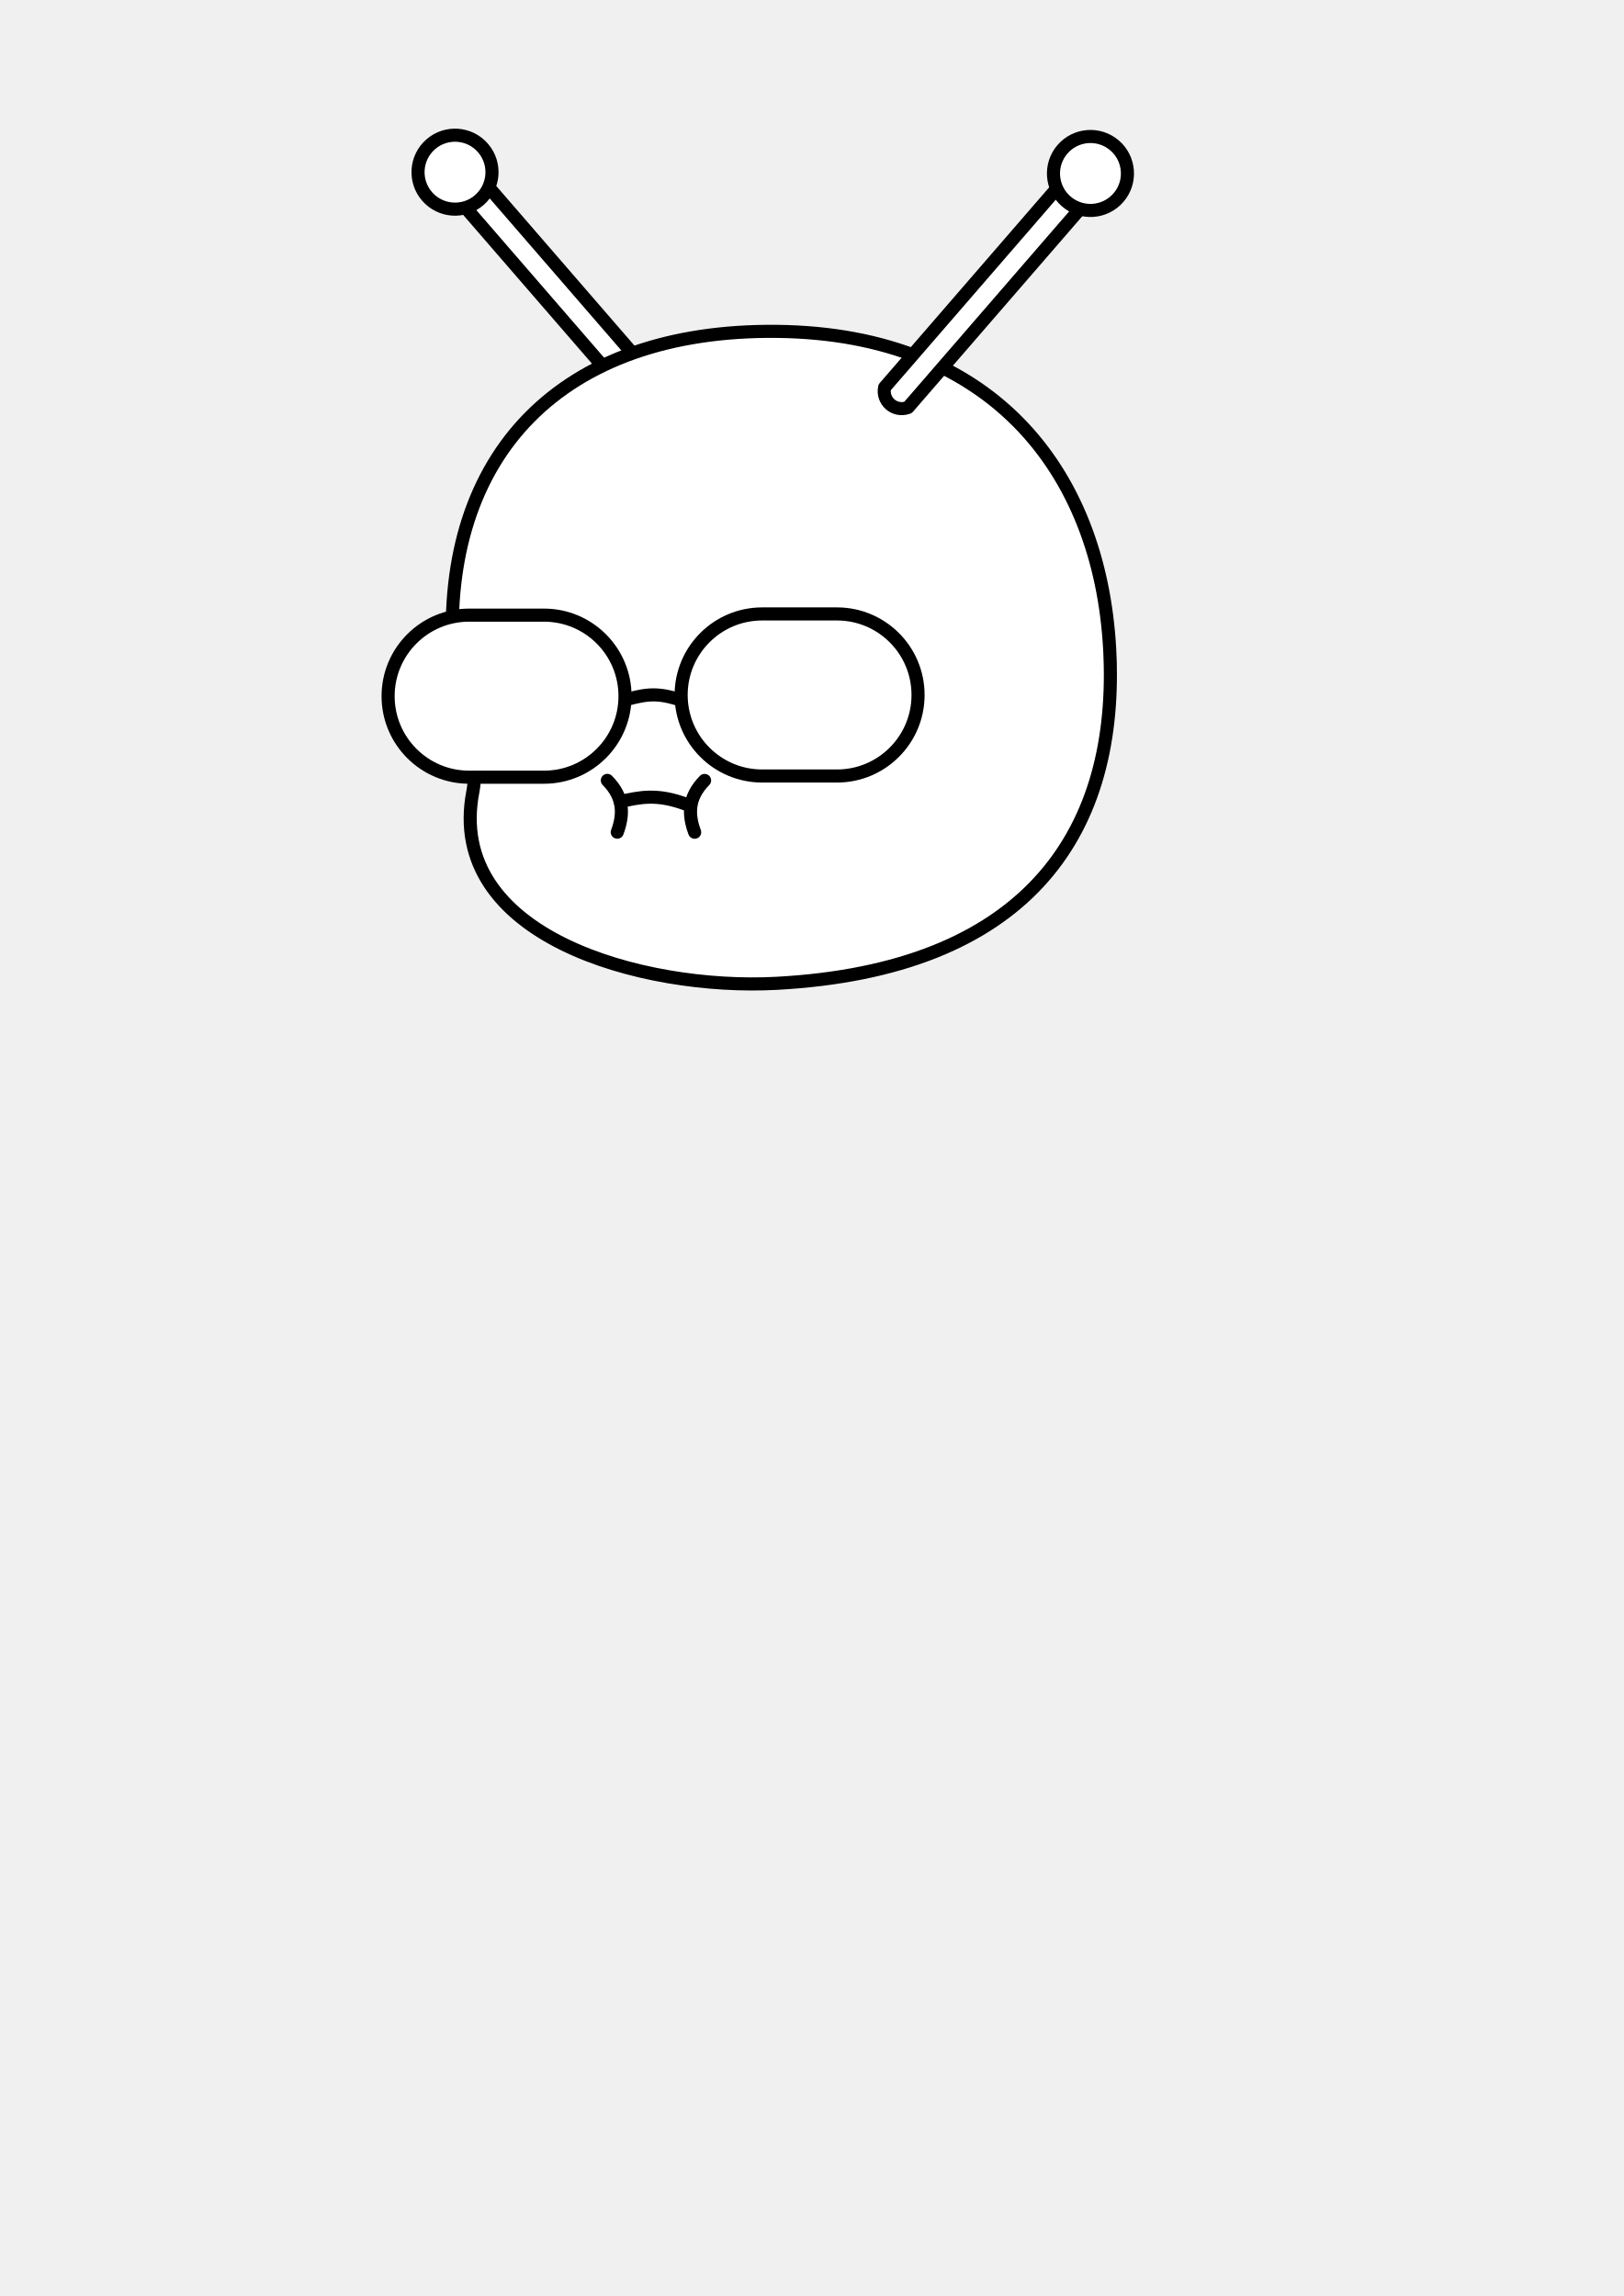
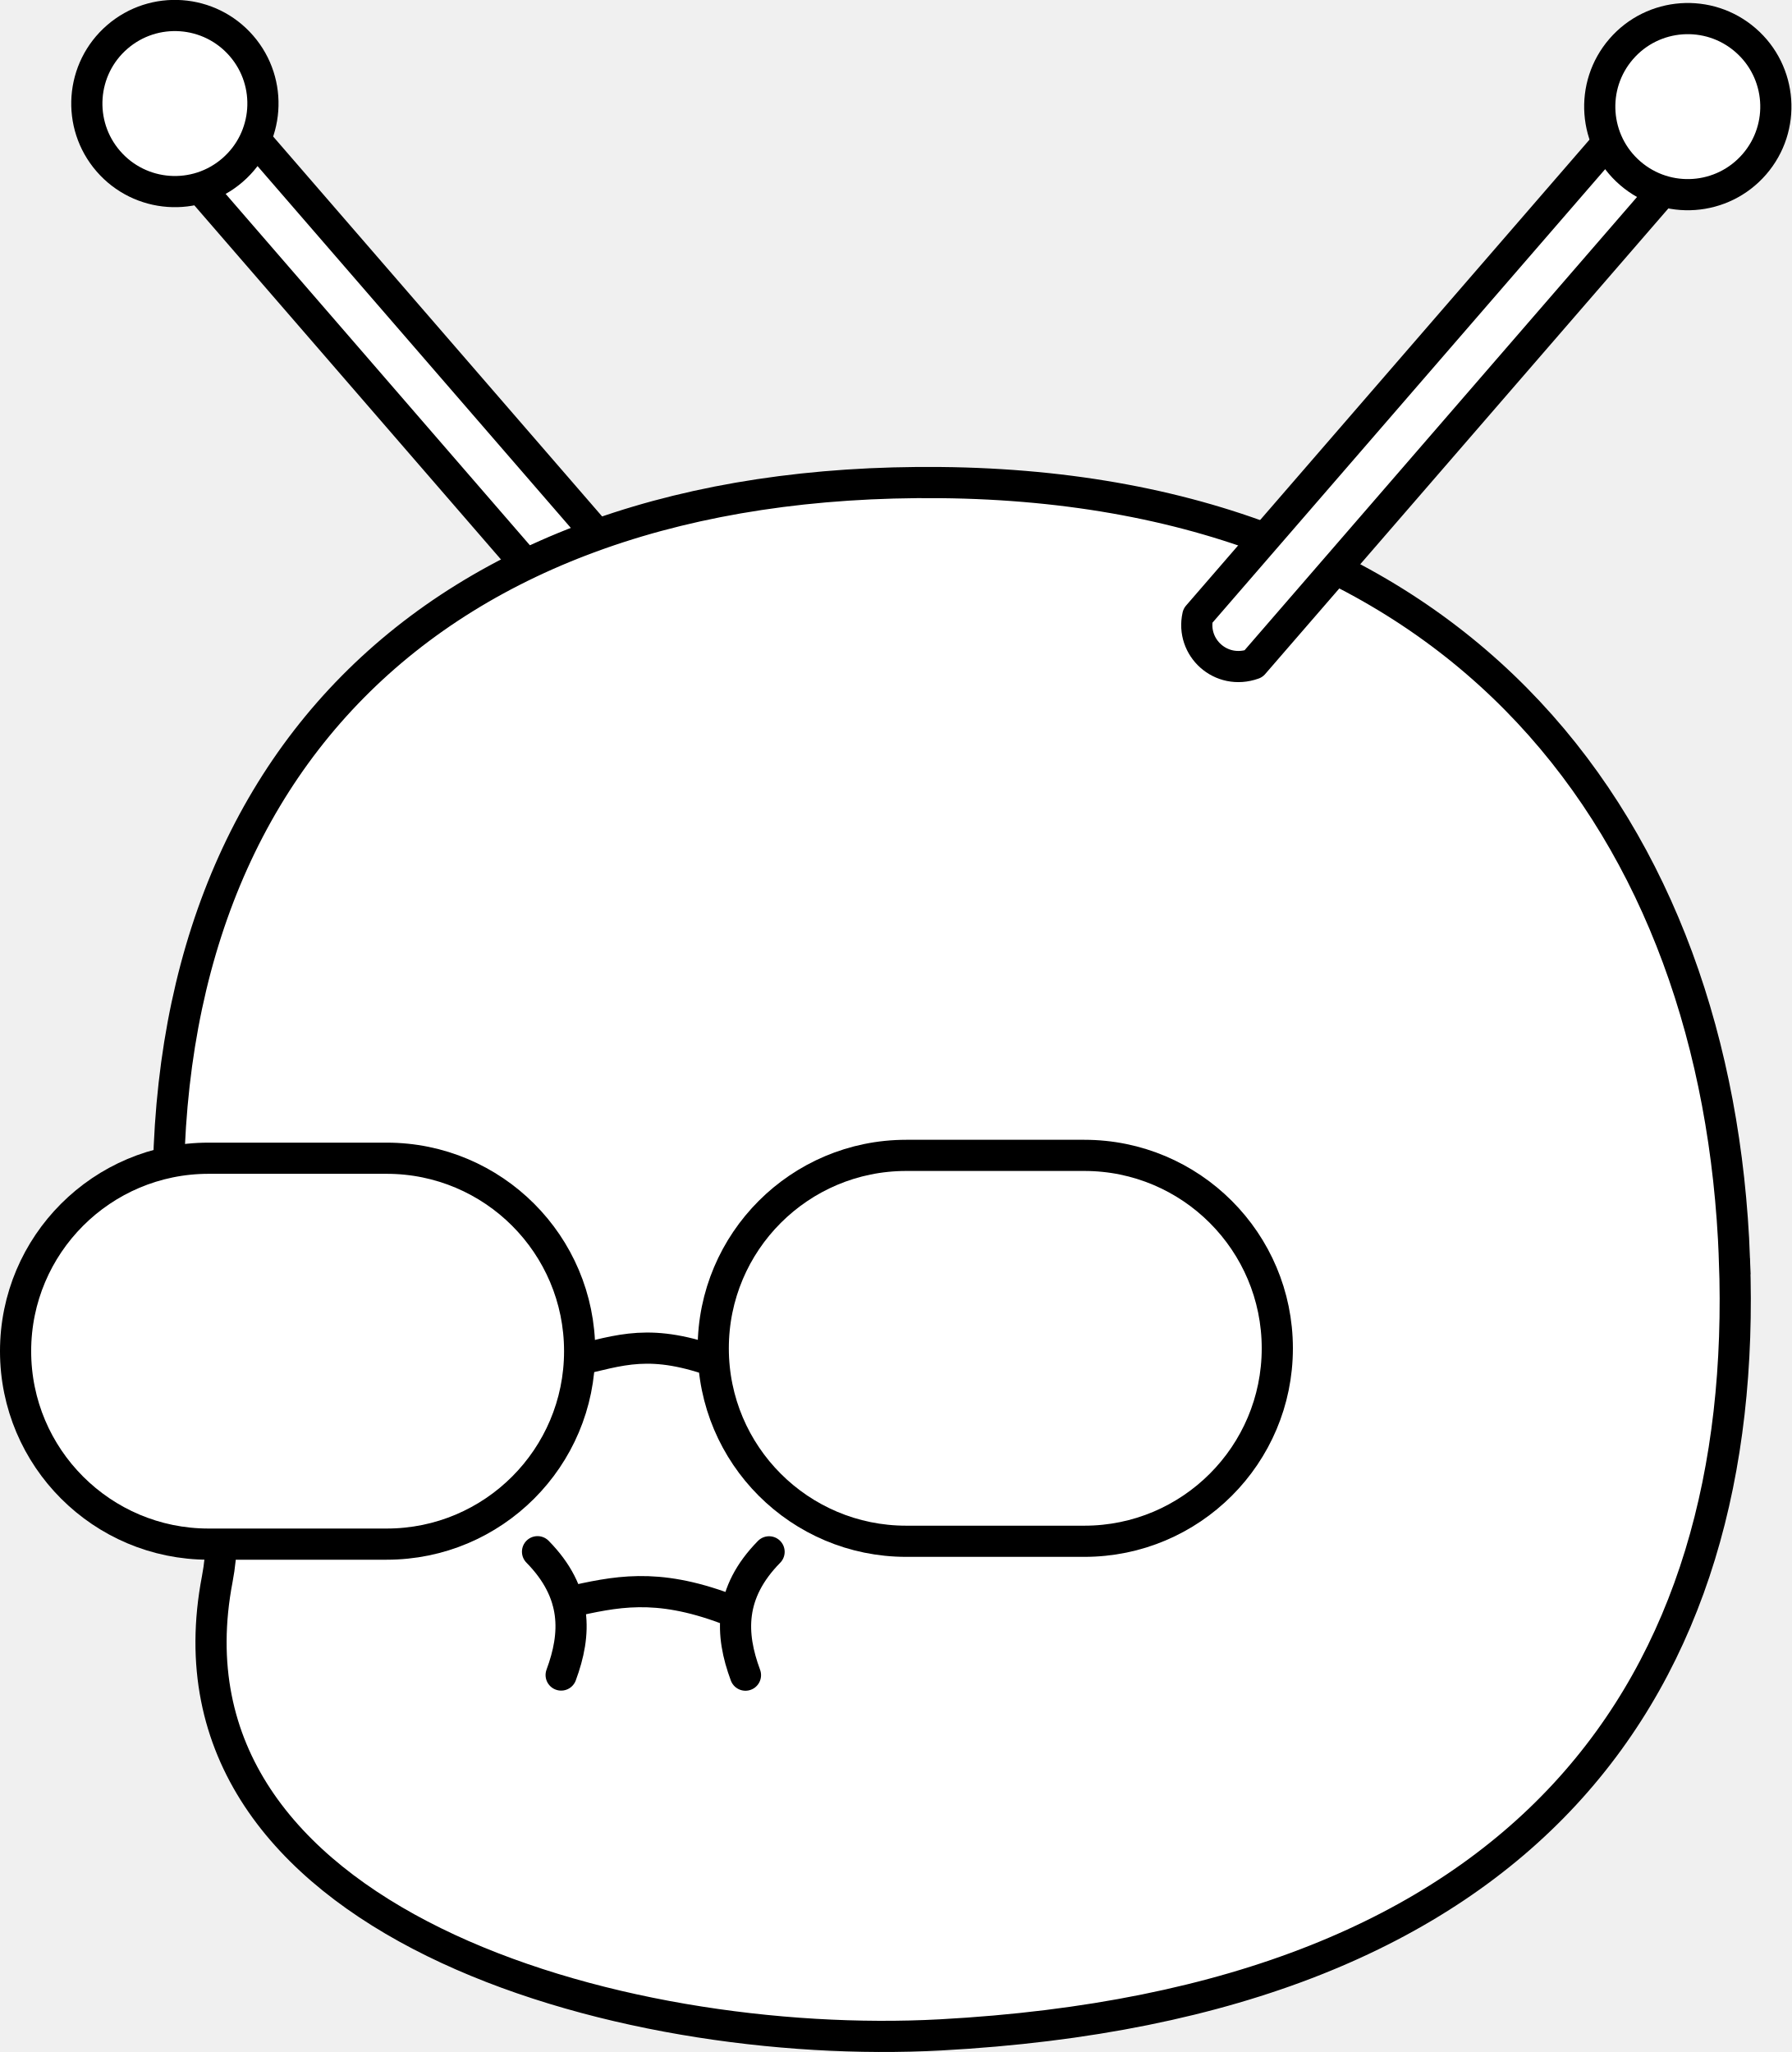
- <svg xmlns="http://www.w3.org/2000/svg" width="210mm" height="297mm" viewBox="0 0 744.094 1052.362" id="svg2" version="1.1">
+ <svg xmlns="http://www.w3.org/2000/svg" width="97.31mm" height="111.481mm" viewBox="0 0 344.8 395.011" id="svg2" version="1.1">
  <defs id="defs4" />
-   <g id="layer1">
-     <g id="g4219" transform="matrix(0.6545452,0.7560229,-0.7560229,0.6545452,178.5741,-133.7039)" style="stroke-width:6;stroke-miterlimit:4;stroke-dasharray:none">
-       <rect ry="0" y="109.385" x="195.465" height="14.142" width="120.713" id="rect4217" style="fill:#ffffff;stroke:#000000;stroke-width:6;stroke-miterlimit:4;stroke-dasharray:none" />
-       <circle r="16.949" cy="116.53" cx="180.346" id="path4200" style="fill:#ffffff;stroke:#000000;stroke-width:6;stroke-miterlimit:4;stroke-dasharray:none" />
-     </g>
-     <path style="fill:#ffffff;fill-rule:evenodd;stroke:#000000;stroke-width:6;stroke-linecap:butt;stroke-linejoin:miter;stroke-miterlimit:4;stroke-dasharray:none;stroke-opacity:1" d="m 508.705,301.291 c 3.042,81.876 -39.24,143.268 -152.807,149.41 -61.812,3.343 -151.856,-21.739 -139.223,-87.738 3.896,-20.357 -7.721,-40.226 -9.038,-62.177 -5.556,-92.618 49.731,-149.89 148.262,-148.905 101.061,1.01 149.743,66.95 152.807,149.41 z" id="path3336" />
-     <rect style="fill:#ffffff;stroke:#000000;stroke-width:6;stroke-miterlimit:4;stroke-dasharray:none" id="rect4138" width="108.571" height="74.286" x="177.857" y="281.944" ry="37.143" />
-     <rect style="fill:#ffffff;stroke:#000000;stroke-width:6;stroke-miterlimit:4;stroke-dasharray:none" id="rect4138-3" width="108.571" height="74.286" x="312.143" y="281.395" ry="37.143" />
-     <path style="fill:none;fill-rule:evenodd;stroke:#000000;stroke-width:6;stroke-linecap:round;stroke-linejoin:miter;stroke-miterlimit:4;stroke-dasharray:none;stroke-opacity:1" d="m 284.252,367.407 c 9.092,-2.024 16.78,-3.805 30.363,1.263" id="path4175" />
-     <path style="fill:none;fill-rule:evenodd;stroke:#000000;stroke-width:6;stroke-linecap:round;stroke-linejoin:miter;stroke-miterlimit:4;stroke-dasharray:none;stroke-opacity:1" d="m 278.322,357.69 c 7.773,7.913 7.483,15.826 4.546,23.739" id="path4175-7" />
-     <path style="fill:none;fill-rule:evenodd;stroke:#000000;stroke-width:6;stroke-linecap:round;stroke-linejoin:miter;stroke-miterlimit:4;stroke-dasharray:none;stroke-opacity:1" d="m 322.89,357.714 c -7.773,7.913 -7.483,15.826 -4.546,23.739" id="path4175-7-5" />
-     <path style="fill:none;fill-rule:evenodd;stroke:#000000;stroke-width:6;stroke-linecap:butt;stroke-linejoin:miter;stroke-miterlimit:4;stroke-dasharray:none;stroke-opacity:1" d="m 285.292,320.958 c 9.092,-2.024 14.633,-4.563 28.216,0.505" id="path4175-3" />
-     <g id="g4288" transform="translate(-0.7142857,-15.40355)" style="stroke-width:6;stroke-miterlimit:4;stroke-dasharray:none">
-       <path id="rect4217-6" d="m -240.685,433.324 120.713,0 c 5.495,2.953 5.787,10.859 0,14.142 l -120.713,0 z" style="fill:#ffffff;stroke:#000000;stroke-width:6;stroke-linecap:butt;stroke-linejoin:round;stroke-miterlimit:4;stroke-dasharray:none" transform="matrix(-0.6545452,0.7560229,0.7560229,0.6545452,0,0)" />
-       <circle transform="matrix(-0.6545452,0.7560229,0.7560229,0.6545452,0,0)" r="16.949" cy="440.469" cx="-255.804" id="path4200-2" style="fill:#ffffff;stroke:#000000;stroke-width:6;stroke-miterlimit:4;stroke-dasharray:none" />
+   <g id="layer1" transform="translate(-192.5731,-61.62048)">
+     <g id="g4508" transform="translate(17.71597,2.635765)">
+       <g style="stroke-width:6;stroke-miterlimit:4;stroke-dasharray:none" transform="rotate(49.11483,235.5916,128.5515)" id="g4219">
+         <rect style="fill:#ffffff;stroke:#000000;stroke-width:6;stroke-miterlimit:4;stroke-dasharray:none" id="rect4217" width="120.713" height="14.142" x="195.465" y="109.385" ry="0" />
+         <circle style="fill:#ffffff;stroke:#000000;stroke-width:6;stroke-miterlimit:4;stroke-dasharray:none" id="path4200" cx="180.346" cy="116.53" r="16.949" />
+       </g>
+       <path id="path3336" d="m 508.705,301.291 c 3.042,81.876 -39.24,143.268 -152.807,149.41 -61.812,3.343 -151.856,-21.739 -139.223,-87.738 3.896,-20.357 -7.721,-40.226 -9.038,-62.177 -5.556,-92.618 49.731,-149.89 148.262,-148.905 101.061,1.01 149.743,66.95 152.807,149.41 z" style="fill:#ffffff;fill-rule:evenodd;stroke:#000000;stroke-width:6;stroke-linecap:butt;stroke-linejoin:miter;stroke-miterlimit:4;stroke-dasharray:none;stroke-opacity:1" />
+       <rect ry="37.143" y="281.944" x="177.857" height="74.286" width="108.571" id="rect4138" style="fill:#ffffff;stroke:#000000;stroke-width:6;stroke-miterlimit:4;stroke-dasharray:none" />
+       <rect ry="37.143" y="281.395" x="312.143" height="74.286" width="108.571" id="rect4138-3" style="fill:#ffffff;stroke:#000000;stroke-width:6;stroke-miterlimit:4;stroke-dasharray:none" />
+       <path id="path4175" d="m 284.252,367.407 c 9.092,-2.024 16.78,-3.805 30.363,1.263" style="fill:none;fill-rule:evenodd;stroke:#000000;stroke-width:6;stroke-linecap:round;stroke-linejoin:miter;stroke-miterlimit:4;stroke-dasharray:none;stroke-opacity:1" />
+       <path id="path4175-7" d="m 278.322,357.69 c 7.773,7.913 7.483,15.826 4.546,23.739" style="fill:none;fill-rule:evenodd;stroke:#000000;stroke-width:6;stroke-linecap:round;stroke-linejoin:miter;stroke-miterlimit:4;stroke-dasharray:none;stroke-opacity:1" />
+       <path id="path4175-7-5" d="m 322.89,357.714 c -7.773,7.913 -7.483,15.826 -4.546,23.739" style="fill:none;fill-rule:evenodd;stroke:#000000;stroke-width:6;stroke-linecap:round;stroke-linejoin:miter;stroke-miterlimit:4;stroke-dasharray:none;stroke-opacity:1" />
+       <path id="path4175-3" d="m 285.292,320.958 c 9.092,-2.024 14.633,-4.563 28.216,0.505" style="fill:none;fill-rule:evenodd;stroke:#000000;stroke-width:6;stroke-linecap:butt;stroke-linejoin:miter;stroke-miterlimit:4;stroke-dasharray:none;stroke-opacity:1" />
+       <g style="stroke-width:6;stroke-miterlimit:4;stroke-dasharray:none" transform="translate(-0.7142857,-15.40355)" id="g4288">
+         <path transform="matrix(-0.6545452,0.7560229,0.7560229,0.6545452,0,0)" style="fill:#ffffff;stroke:#000000;stroke-width:6;stroke-linecap:butt;stroke-linejoin:round;stroke-miterlimit:4;stroke-dasharray:none" d="m -240.685,433.324 h 120.713 c 5.495,2.953 5.787,10.859 0,14.142 h -120.713 z" id="rect4217-6" />
+         <circle style="fill:#ffffff;stroke:#000000;stroke-width:6;stroke-miterlimit:4;stroke-dasharray:none" id="path4200-2" cx="-255.804" cy="440.469" r="16.949" transform="matrix(-0.6545452,0.7560229,0.7560229,0.6545452,0,0)" />
+       </g>
    </g>
  </g>
</svg>
